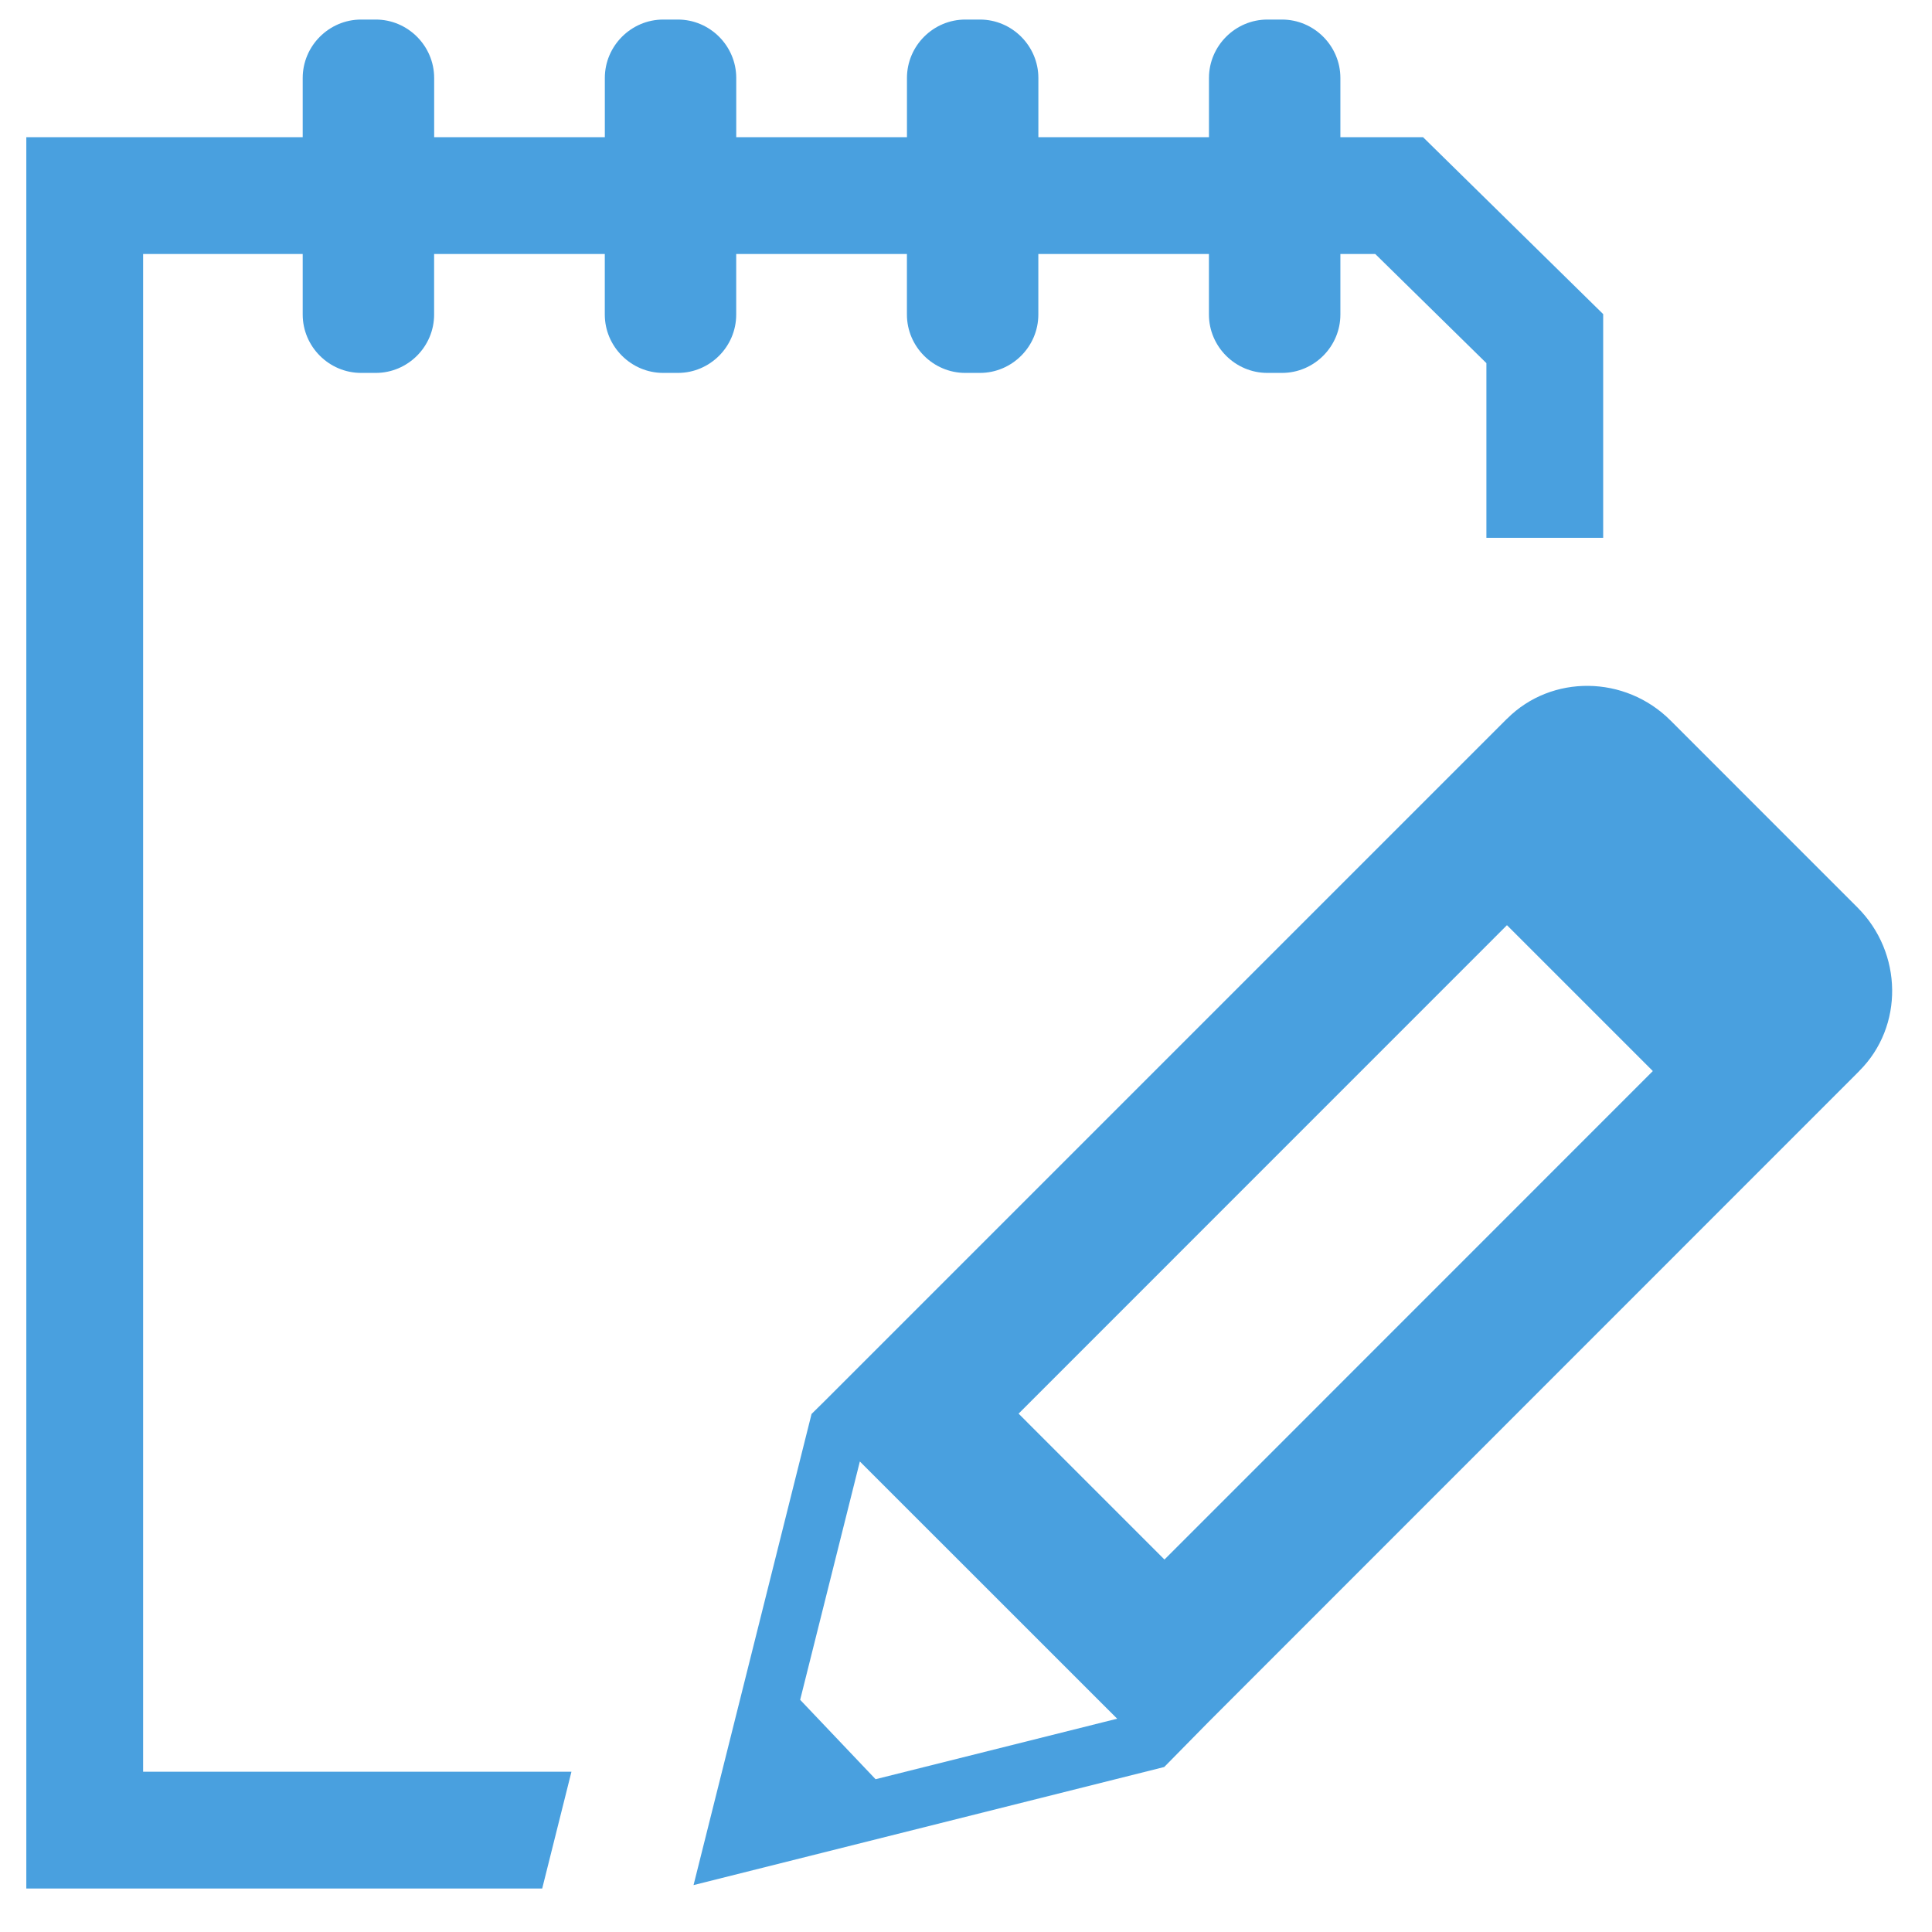
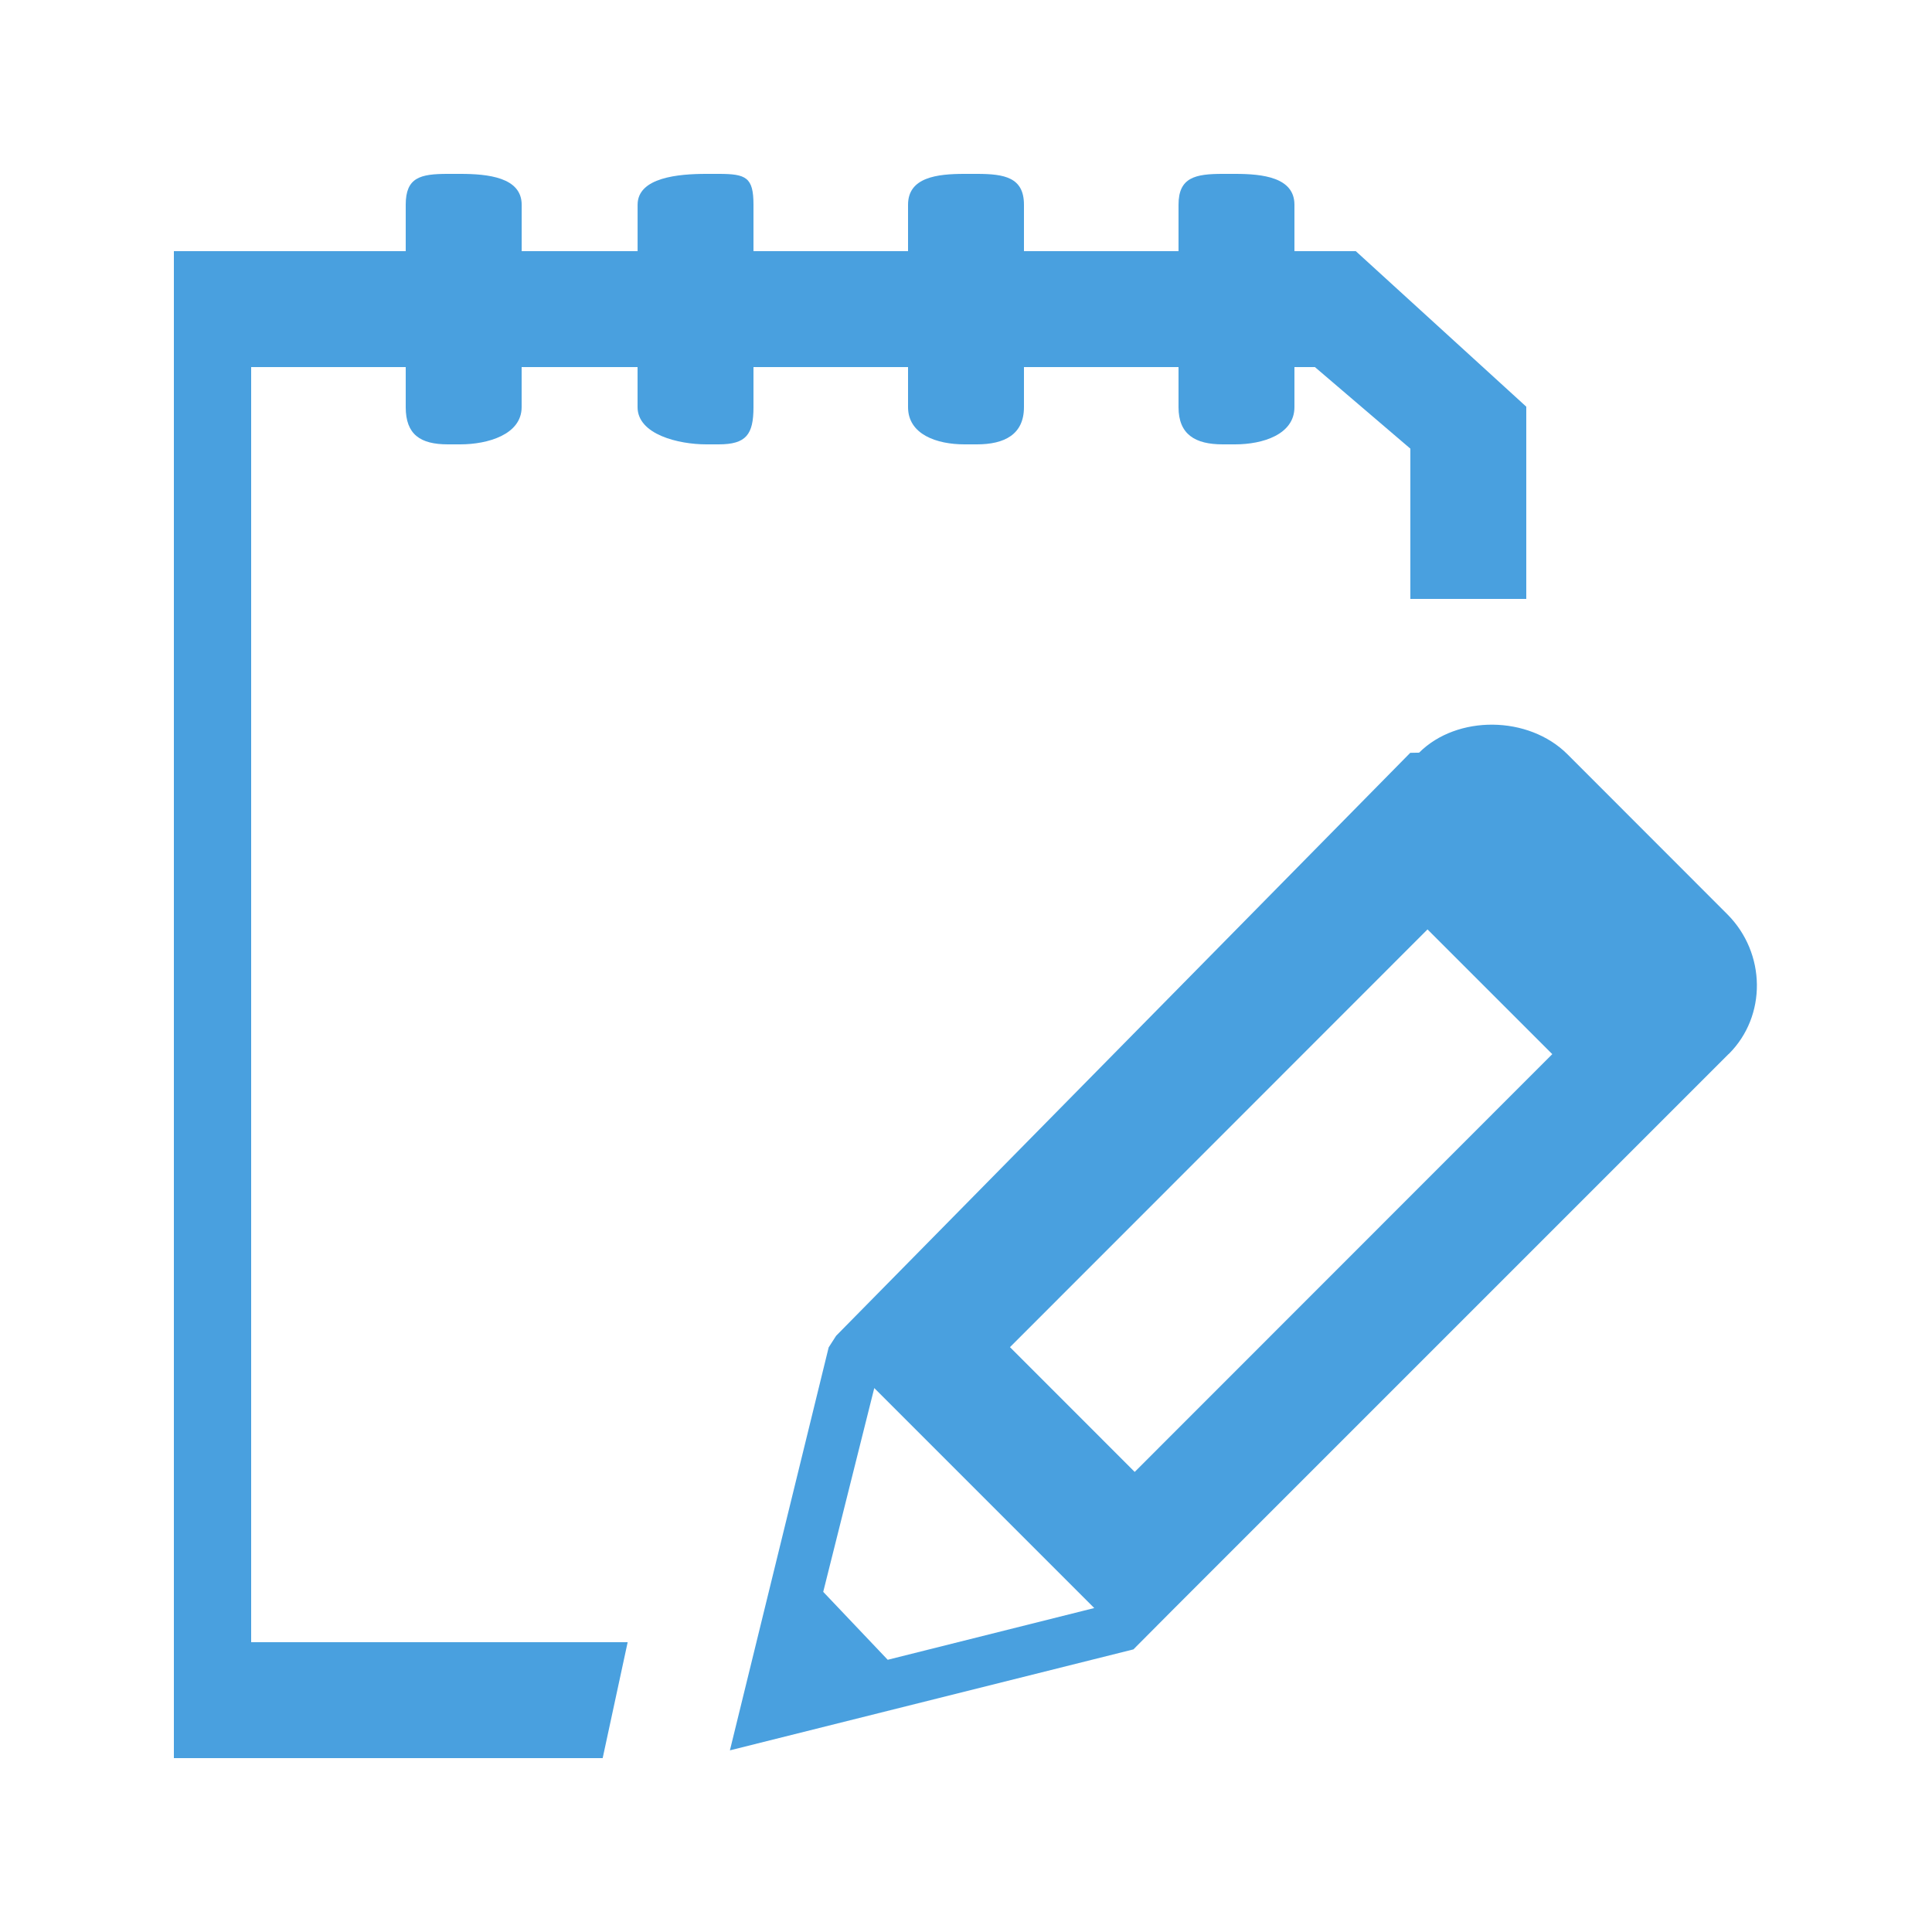
<svg xmlns="http://www.w3.org/2000/svg" version="1.1" id="Calque_1" x="0px" y="0px" width="50px" height="50px" viewBox="0 0 50 50" enable-background="new 0 0 50 50" xml:space="preserve">
  <g id="Bloc-notes">
-     <path fill="#49a0df" d="M19.053,8.141V6.573h4.418v1.567c0,0.83,0.679,1.511,1.511,1.511h0.378c0.831,0,1.512-0.681,1.512-1.511   V6.573h4.415v1.567c0,0.83,0.682,1.511,1.512,1.511h0.378c0.832,0,1.512-0.681,1.512-1.511V6.573h0.902l2.877,2.825v4.521h3.022   v-5.79L36.828,3.55h-2.139V2.018c0-0.83-0.68-1.512-1.512-1.512H32.8c-0.83,0-1.512,0.682-1.512,1.512V3.55h-4.415V2.018   c0-0.83-0.682-1.512-1.512-1.512h-0.378c-0.833,0-1.511,0.682-1.511,1.512V3.55h-4.418V2.018c0-0.83-0.68-1.512-1.511-1.512h-0.378   c-0.831,0-1.512,0.682-1.512,1.512V3.55h-4.417V2.018c0-0.83-0.68-1.512-1.511-1.512H9.346c-0.832,0-1.512,0.682-1.512,1.512V3.55   H0.681v45.325h13.351l0.757-3.023H3.704V6.573h4.13v1.567c0,0.83,0.68,1.511,1.512,1.511h0.378c0.832,0,1.511-0.681,1.511-1.511   V6.573h4.417v1.567c0,0.83,0.681,1.511,1.512,1.511h0.378C18.374,9.652,19.053,8.971,19.053,8.141z" />
-     <path fill="#49a0df" d="M48.072,23.486l-4.838-4.839c-1.175-1.177-3.08-1.198-4.229-0.049c-0.002,0.001-0.003,0.003-0.004,0.005   L39,18.601L21.359,36.242l-0.356,0.351l-3.054,12.193L30.13,45.73l1.138-1.157l0,0l16.852-16.857h-0.001   c0.001-0.001,0.001-0.001,0.002-0.003C49.271,26.566,49.248,24.662,48.072,23.486z M22.253,37.823l6.659,6.657l-6.252,1.566   l-1.952-2.055L22.253,37.823z M30.136,40.361l-3.775-3.776L39,23.944l3.775,3.775L30.136,40.361z" />
+     <path fill="#49A0DF" d="M19.5,10.536V9.5h4v1.036c0,0.71,0.748,0.964,1.459,0.964h0.323c0.711,0,1.218-0.254,1.218-0.964V9.5h4   v1.036c0,0.71,0.434,0.964,1.143,0.964h0.323c0.711,0,1.534-0.254,1.534-0.964V9.5h0.53l2.47,2.111V15.5h3v-4.975L35.088,6.5H33.5   V5.299c0-0.71-0.823-0.799-1.534-0.799h-0.322c-0.709,0-1.144,0.089-1.144,0.799V6.5h-4V5.299c0-0.71-0.507-0.799-1.217-0.799   H24.96c-0.712,0-1.46,0.089-1.46,0.799V6.5h-4V5.299c0-0.71-0.19-0.799-0.901-0.799h-0.323c-0.71,0-1.775,0.089-1.775,0.799V6.5h-3   V5.299c0-0.71-0.875-0.799-1.586-0.799H11.59c-0.711,0-1.09,0.089-1.09,0.799V6.5h-6v39h11.097l0.647-3H6.5v-33h4v1.036   c0,0.71,0.379,0.964,1.09,0.964h0.323c0.711,0,1.587-0.254,1.587-0.964V9.5h3v1.036c0,0.71,1.064,0.964,1.775,0.964h0.323   C19.31,11.5,19.5,11.247,19.5,10.536z" />
+     <path fill="#49A0DF" d="M44.702,23.66l-4.136-4.139c-1.006-1.006-2.856-1.024-3.84-0.042c-0.002,0.001-0.227,0.002-0.227,0.004   v-0.002L21.639,34.57l-0.193,0.3l-2.556,10.429l10.443-2.613l0.985-0.99l0,0l14.417-14.417h0.002   c0.001-0.001,0.003-0.001,0.004-0.003C45.727,26.295,45.707,24.666,44.702,23.66z M22.626,35.923l5.693,5.693l-5.345,1.339   l-1.669-1.758L22.626,35.923z M29.366,38.093l-3.228-3.229l10.806-10.811l3.229,3.228L29.366,38.093z" />
  </g>
</svg>
